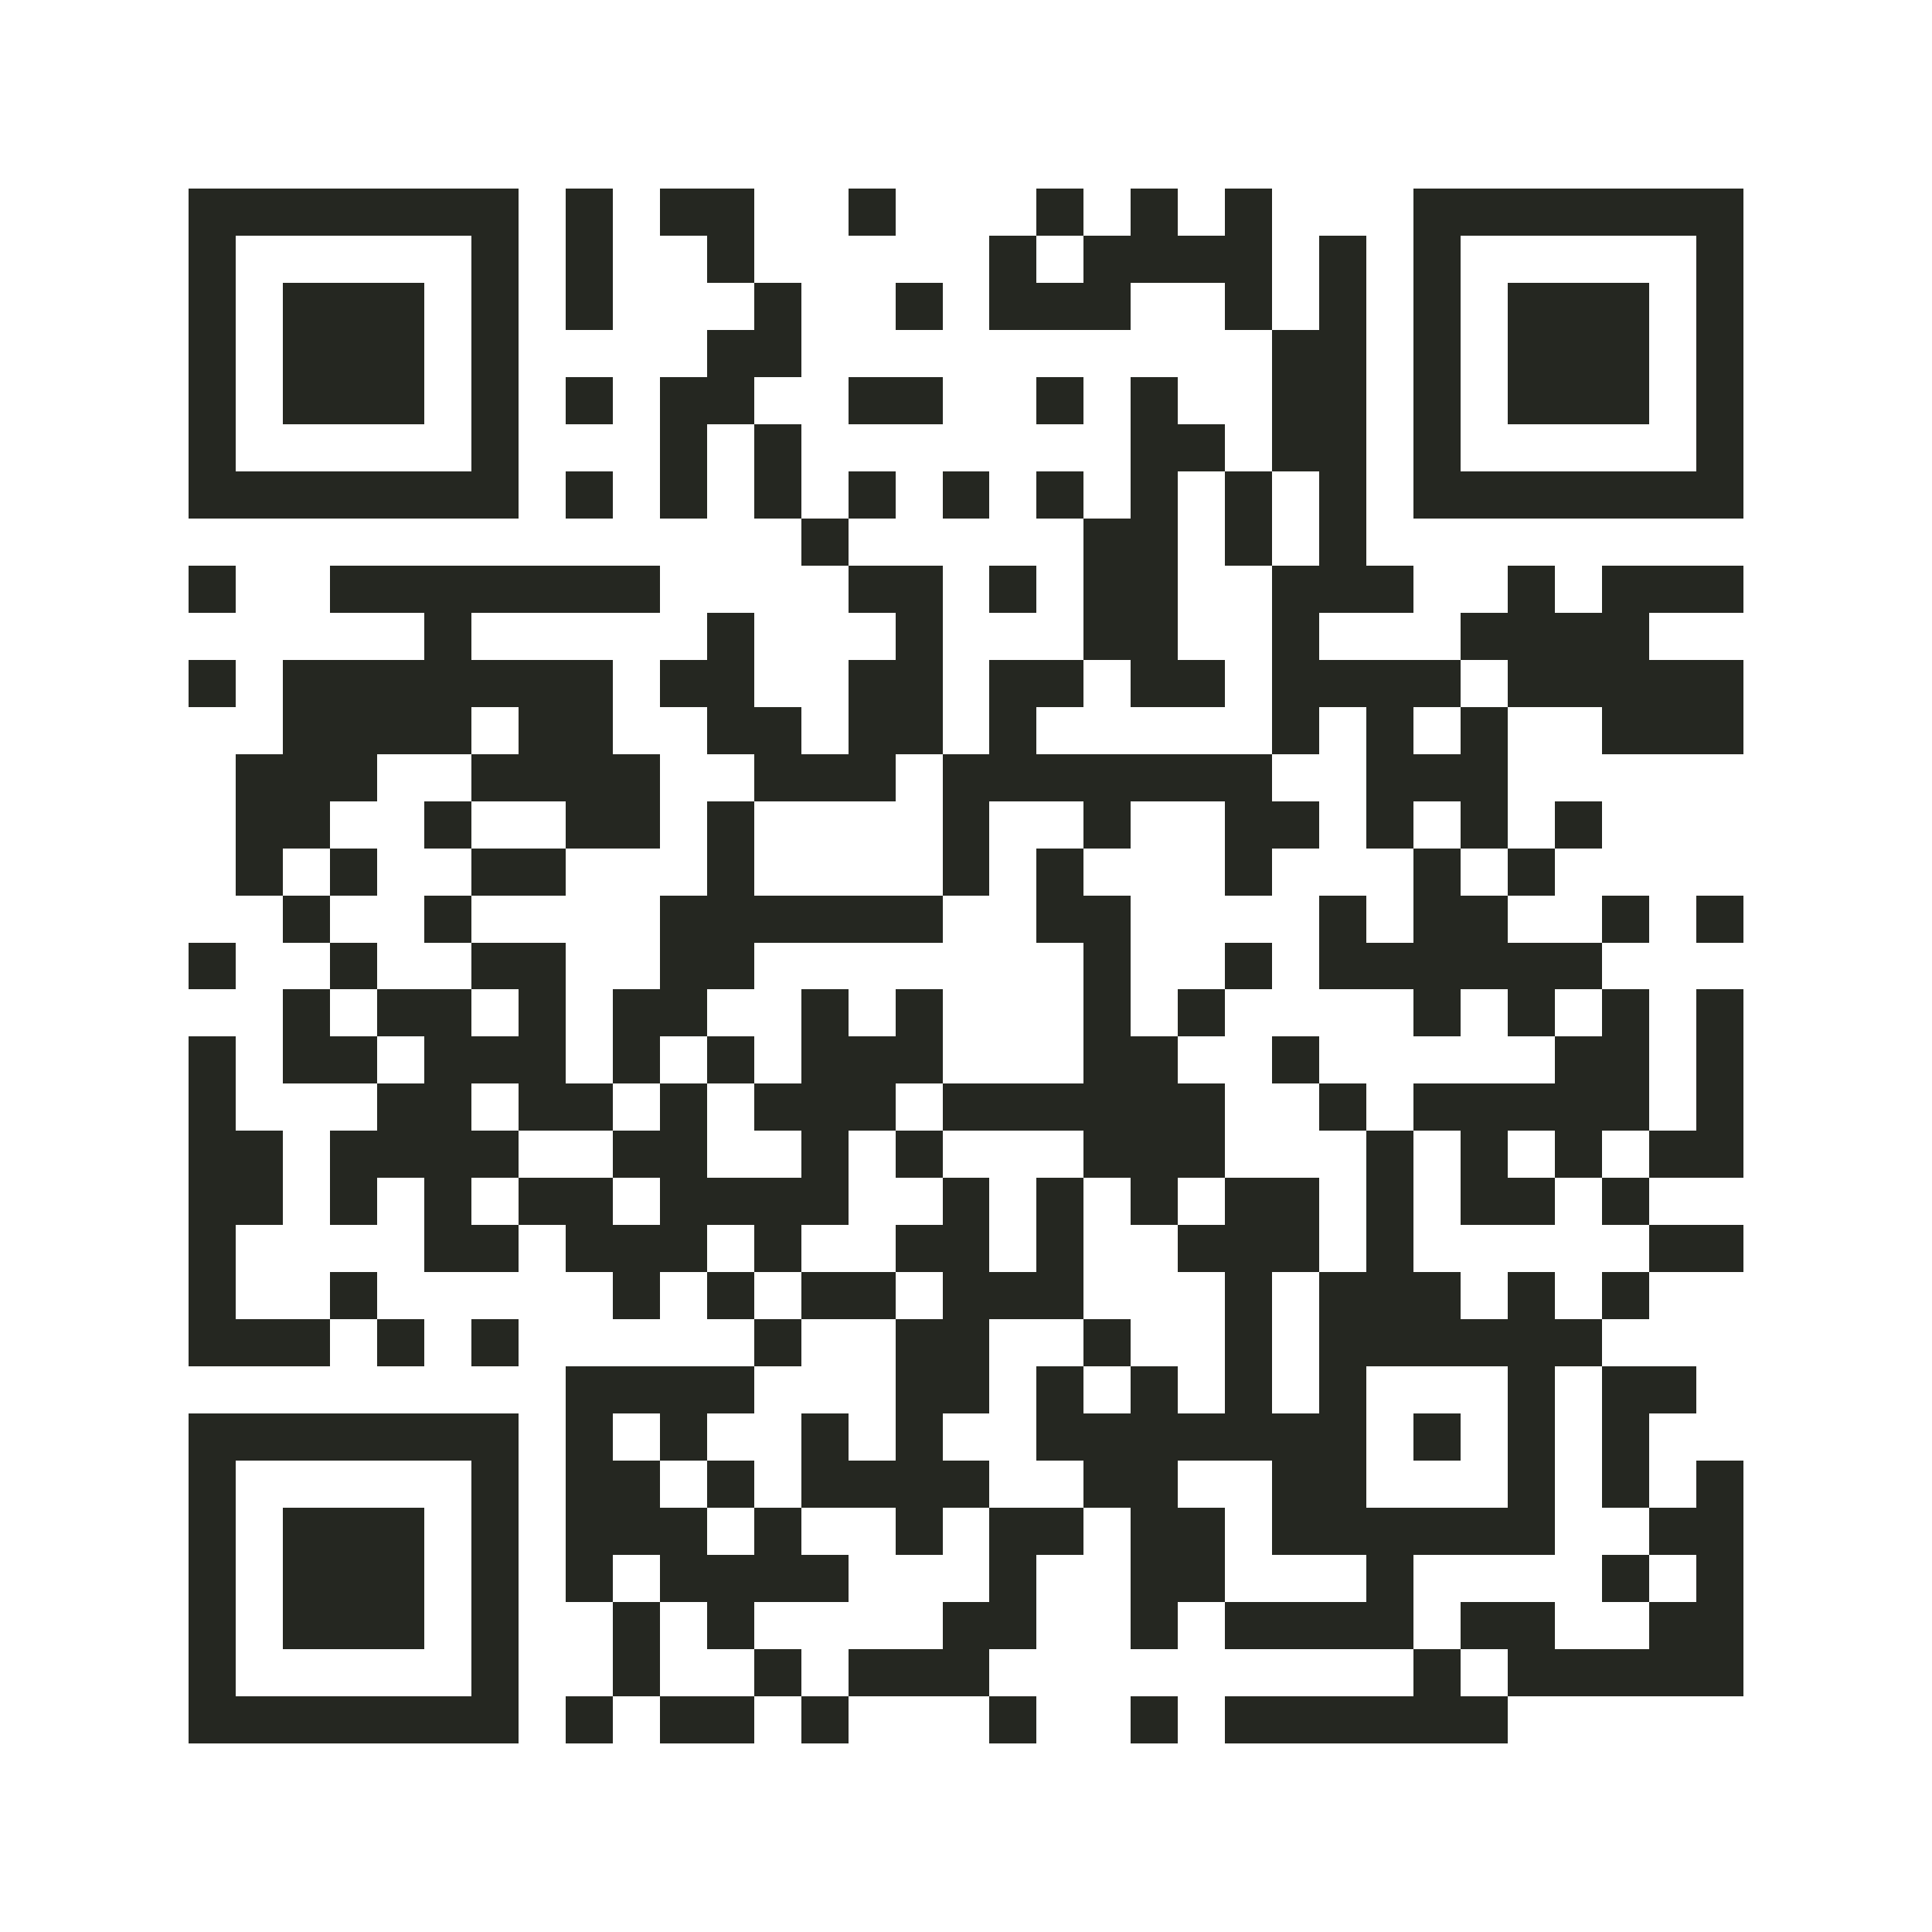
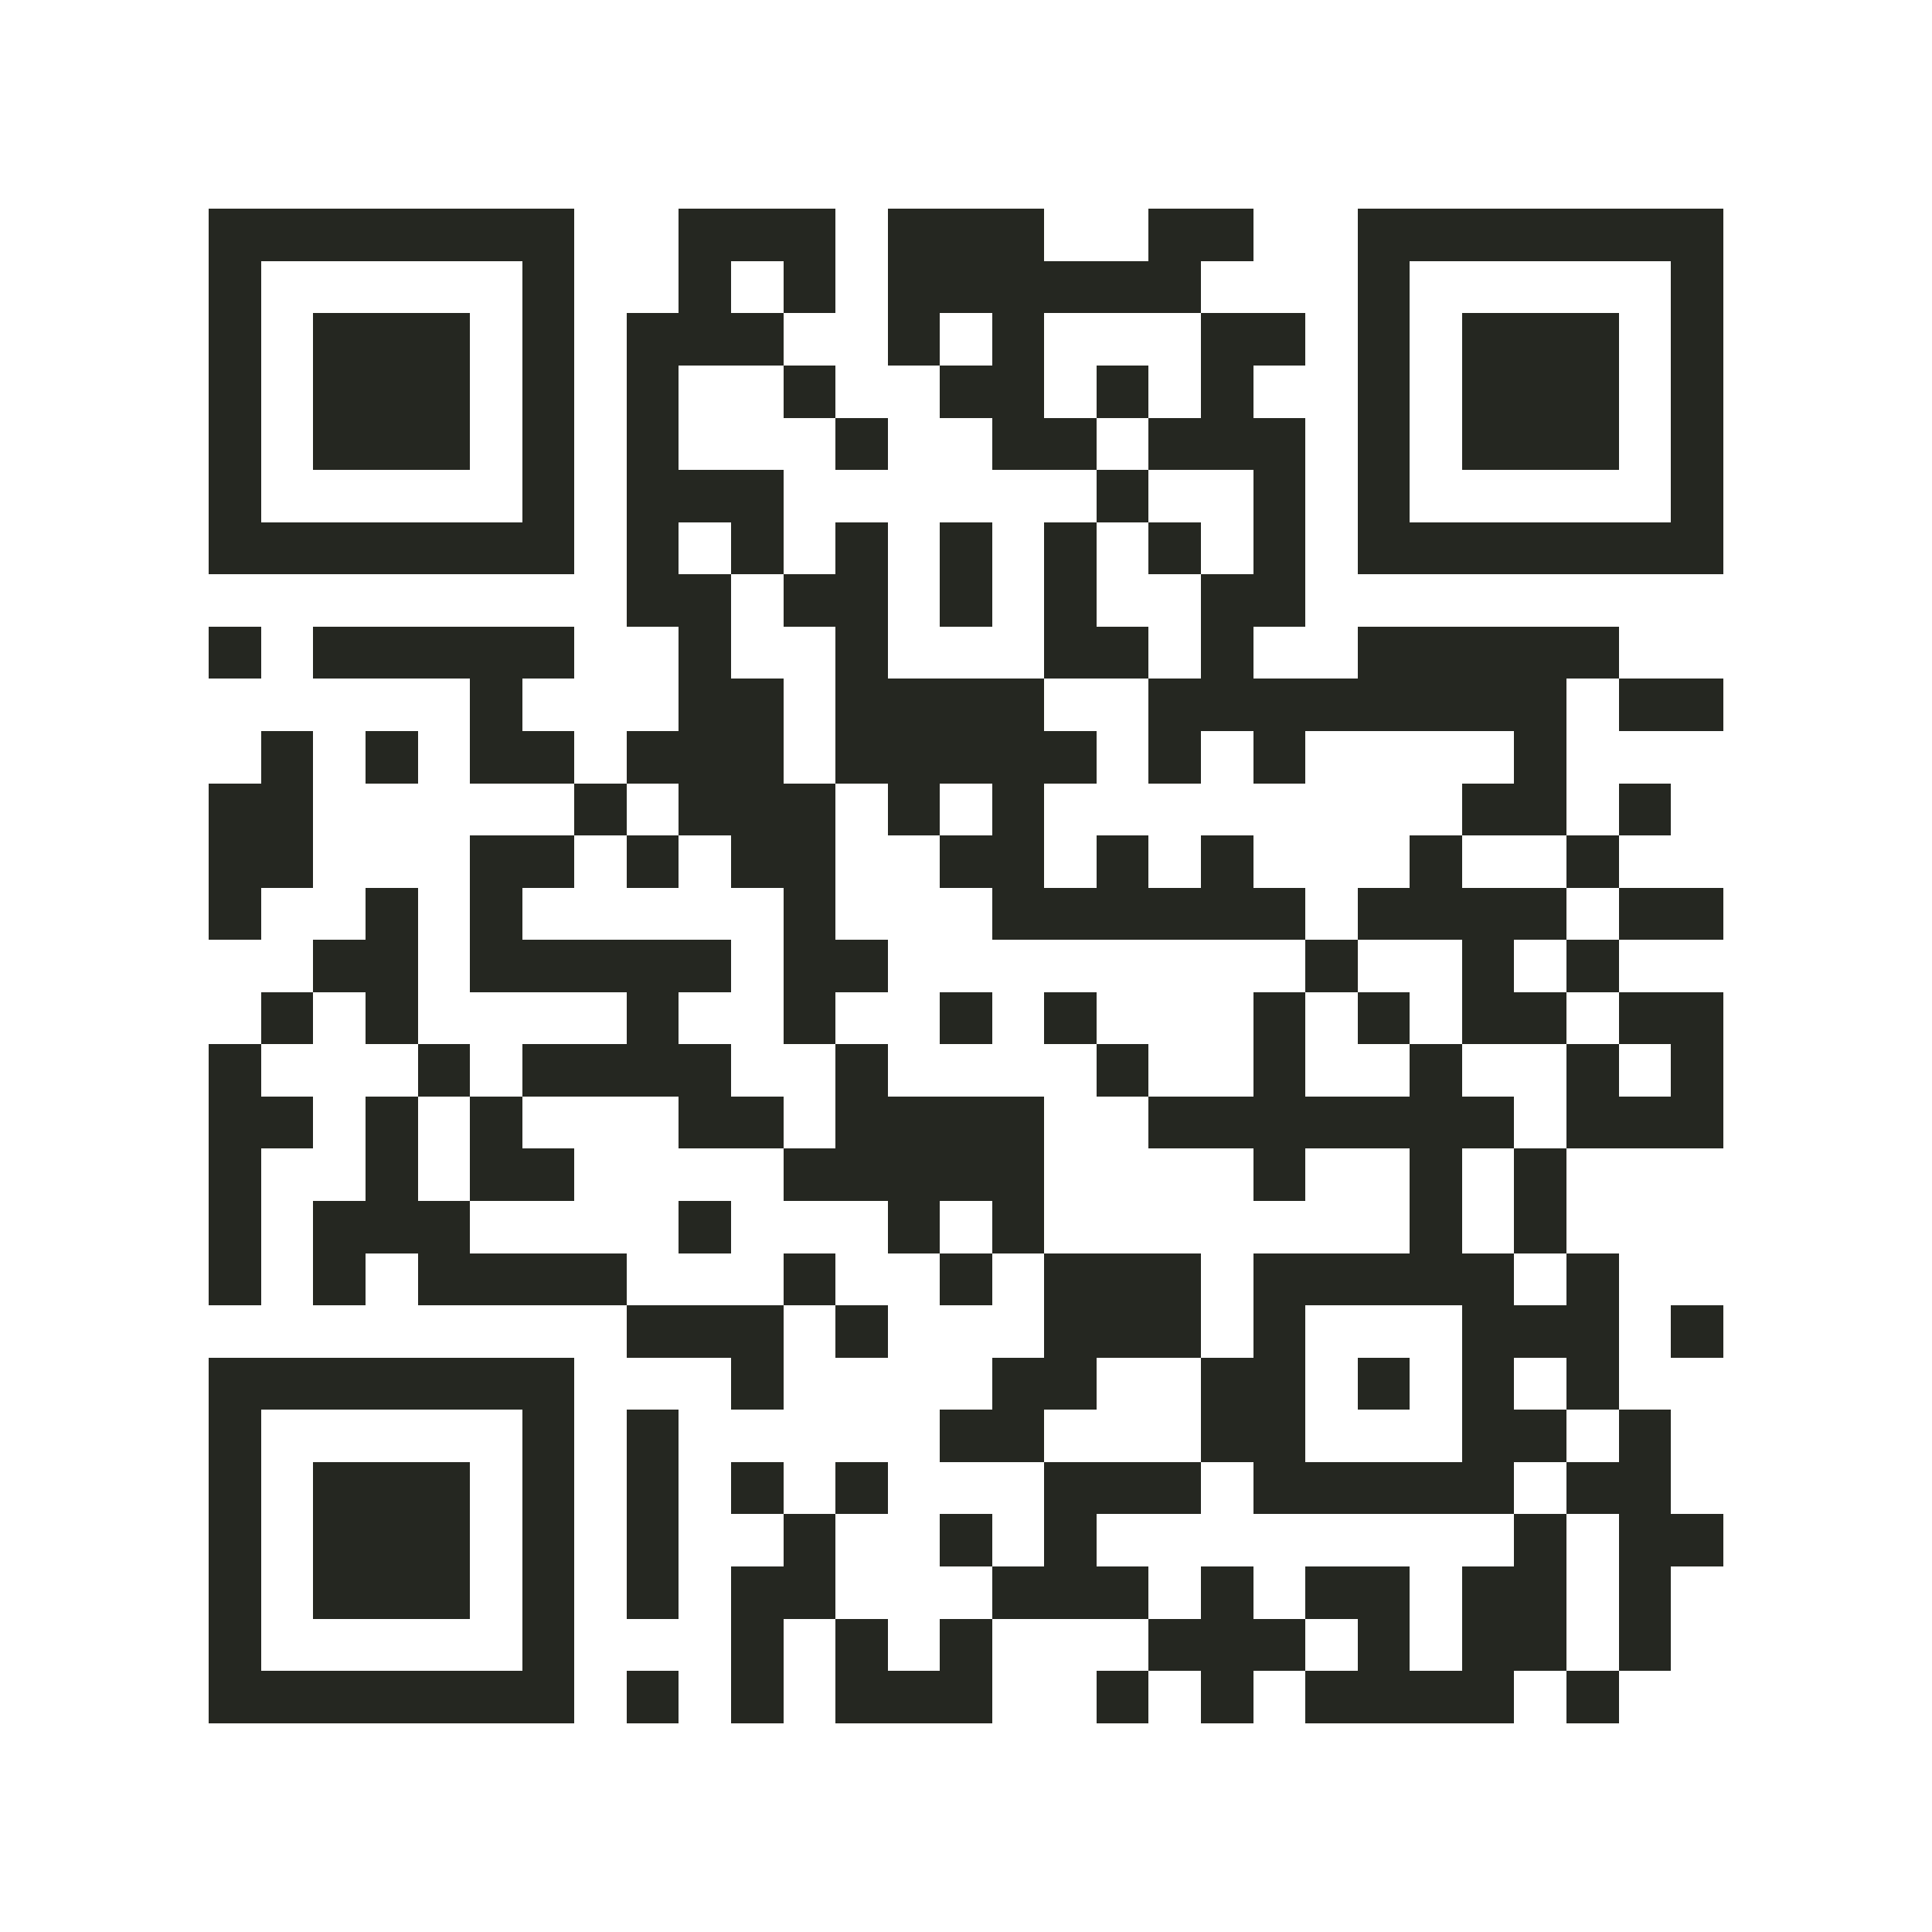
- <svg xmlns="http://www.w3.org/2000/svg" viewBox="0 0 41 41" shape-rendering="crispEdges">
-   <path fill="#ffffff" d="M0 0h41v41H0z" />
-   <path stroke="#252721" d="M4 4.5h7m1 0h1m1 0h2m2 0h1m3 0h1m1 0h1m1 0h1m3 0h7M4 5.5h1m5 0h1m1 0h1m2 0h1m5 0h1m1 0h4m1 0h1m1 0h1m5 0h1M4 6.5h1m1 0h3m1 0h1m1 0h1m3 0h1m2 0h1m1 0h3m2 0h1m1 0h1m1 0h1m1 0h3m1 0h1M4 7.5h1m1 0h3m1 0h1m4 0h2m10 0h2m1 0h1m1 0h3m1 0h1M4 8.5h1m1 0h3m1 0h1m1 0h1m1 0h2m2 0h2m2 0h1m1 0h1m2 0h2m1 0h1m1 0h3m1 0h1M4 9.5h1m5 0h1m3 0h1m1 0h1m7 0h2m1 0h2m1 0h1m5 0h1M4 10.5h7m1 0h1m1 0h1m1 0h1m1 0h1m1 0h1m1 0h1m1 0h1m1 0h1m1 0h1m1 0h7M17 11.5h1m5 0h2m1 0h1m1 0h1M4 12.5h1m2 0h7m4 0h2m1 0h1m1 0h2m2 0h3m2 0h1m1 0h3M9 13.5h1m5 0h1m3 0h1m3 0h2m2 0h1m3 0h4M4 14.5h1m1 0h7m1 0h2m2 0h2m1 0h2m1 0h2m1 0h4m1 0h5M6 15.5h4m1 0h2m2 0h2m1 0h2m1 0h1m5 0h1m1 0h1m1 0h1m2 0h3M5 16.5h3m2 0h4m2 0h3m1 0h7m2 0h3M5 17.5h2m2 0h1m2 0h2m1 0h1m4 0h1m2 0h1m2 0h2m1 0h1m1 0h1m1 0h1M5 18.5h1m1 0h1m2 0h2m3 0h1m4 0h1m1 0h1m3 0h1m3 0h1m1 0h1M6 19.5h1m2 0h1m4 0h6m2 0h2m4 0h1m1 0h2m2 0h1m1 0h1M4 20.5h1m2 0h1m2 0h2m2 0h2m7 0h1m2 0h1m1 0h6M6 21.5h1m1 0h2m1 0h1m1 0h2m2 0h1m1 0h1m3 0h1m1 0h1m4 0h1m1 0h1m1 0h1m1 0h1M4 22.5h1m1 0h2m1 0h3m1 0h1m1 0h1m1 0h3m3 0h2m2 0h1m5 0h2m1 0h1M4 23.5h1m3 0h2m1 0h2m1 0h1m1 0h3m1 0h6m2 0h1m1 0h5m1 0h1M4 24.5h2m1 0h4m2 0h2m2 0h1m1 0h1m3 0h3m3 0h1m1 0h1m1 0h1m1 0h2M4 25.5h2m1 0h1m1 0h1m1 0h2m1 0h4m2 0h1m1 0h1m1 0h1m1 0h2m1 0h1m1 0h2m1 0h1M4 26.5h1m4 0h2m1 0h3m1 0h1m2 0h2m1 0h1m2 0h3m1 0h1m5 0h2M4 27.5h1m2 0h1m5 0h1m1 0h1m1 0h2m1 0h3m3 0h1m1 0h3m1 0h1m1 0h1M4 28.5h3m1 0h1m1 0h1m5 0h1m2 0h2m2 0h1m2 0h1m1 0h6M12 29.5h4m3 0h2m1 0h1m1 0h1m1 0h1m1 0h1m3 0h1m1 0h2M4 30.5h7m1 0h1m1 0h1m2 0h1m1 0h1m2 0h7m1 0h1m1 0h1m1 0h1M4 31.5h1m5 0h1m1 0h2m1 0h1m1 0h4m2 0h2m2 0h2m3 0h1m1 0h1m1 0h1M4 32.5h1m1 0h3m1 0h1m1 0h3m1 0h1m2 0h1m1 0h2m1 0h2m1 0h6m2 0h2M4 33.5h1m1 0h3m1 0h1m1 0h1m1 0h4m3 0h1m2 0h2m3 0h1m4 0h1m1 0h1M4 34.5h1m1 0h3m1 0h1m2 0h1m1 0h1m4 0h2m2 0h1m1 0h4m1 0h2m2 0h2M4 35.5h1m5 0h1m2 0h1m2 0h1m1 0h3m9 0h1m1 0h5M4 36.5h7m1 0h1m1 0h2m1 0h1m3 0h1m2 0h1m1 0h6" />
+ <svg xmlns="http://www.w3.org/2000/svg" viewBox="0 0 37 37" shape-rendering="crispEdges">
+   <path fill="#ffffff" d="M0 0h37v37H0z" />
+   <path stroke="#252721" d="M4 4.5h7m2 0h3m1 0h3m2 0h2m2 0h7M4 5.5h1m5 0h1m2 0h1m1 0h1m1 0h6m3 0h1m5 0h1M4 6.5h1m1 0h3m1 0h1m1 0h3m2 0h1m1 0h1m3 0h2m1 0h1m1 0h3m1 0h1M4 7.5h1m1 0h3m1 0h1m1 0h1m2 0h1m2 0h2m1 0h1m1 0h1m2 0h1m1 0h3m1 0h1M4 8.5h1m1 0h3m1 0h1m1 0h1m3 0h1m2 0h2m1 0h3m1 0h1m1 0h3m1 0h1M4 9.5h1m5 0h1m1 0h3m6 0h1m2 0h1m1 0h1m5 0h1M4 10.5h7m1 0h1m1 0h1m1 0h1m1 0h1m1 0h1m1 0h1m1 0h1m1 0h7M12 11.5h2m1 0h2m1 0h1m1 0h1m2 0h2M4 12.5h1m1 0h5m2 0h1m2 0h1m3 0h2m1 0h1m2 0h5M9 13.5h1m3 0h2m1 0h4m2 0h8m1 0h2M5 14.5h1m1 0h1m1 0h2m1 0h3m1 0h5m1 0h1m1 0h1m4 0h1M4 15.5h2m5 0h1m1 0h3m1 0h1m1 0h1m8 0h2m1 0h1M4 16.5h2m3 0h2m1 0h1m1 0h2m2 0h2m1 0h1m1 0h1m3 0h1m2 0h1M4 17.5h1m2 0h1m1 0h1m5 0h1m3 0h6m1 0h4m1 0h2M6 18.5h2m1 0h5m1 0h2m8 0h1m2 0h1m1 0h1M5 19.5h1m1 0h1m4 0h1m2 0h1m2 0h1m1 0h1m3 0h1m1 0h1m1 0h2m1 0h2M4 20.5h1m3 0h1m1 0h4m2 0h1m4 0h1m2 0h1m2 0h1m2 0h1m1 0h1M4 21.5h2m1 0h1m1 0h1m3 0h2m1 0h4m2 0h7m1 0h3M4 22.5h1m2 0h1m1 0h2m4 0h5m4 0h1m2 0h1m1 0h1M4 23.5h1m1 0h3m4 0h1m3 0h1m1 0h1m7 0h1m1 0h1M4 24.5h1m1 0h1m1 0h4m3 0h1m2 0h1m1 0h3m1 0h5m1 0h1M12 25.5h3m1 0h1m3 0h3m1 0h1m3 0h3m1 0h1M4 26.5h7m3 0h1m4 0h2m2 0h2m1 0h1m1 0h1m1 0h1M4 27.5h1m5 0h1m1 0h1m5 0h2m3 0h2m3 0h2m1 0h1M4 28.5h1m1 0h3m1 0h1m1 0h1m1 0h1m1 0h1m3 0h3m1 0h5m1 0h2M4 29.5h1m1 0h3m1 0h1m1 0h1m2 0h1m2 0h1m1 0h1m8 0h1m1 0h2M4 30.5h1m1 0h3m1 0h1m1 0h1m1 0h2m3 0h3m1 0h1m1 0h2m1 0h2m1 0h1M4 31.5h1m5 0h1m3 0h1m1 0h1m1 0h1m3 0h3m1 0h1m1 0h2m1 0h1M4 32.5h7m1 0h1m1 0h1m1 0h3m2 0h1m1 0h1m1 0h4m1 0h1" />
</svg>
